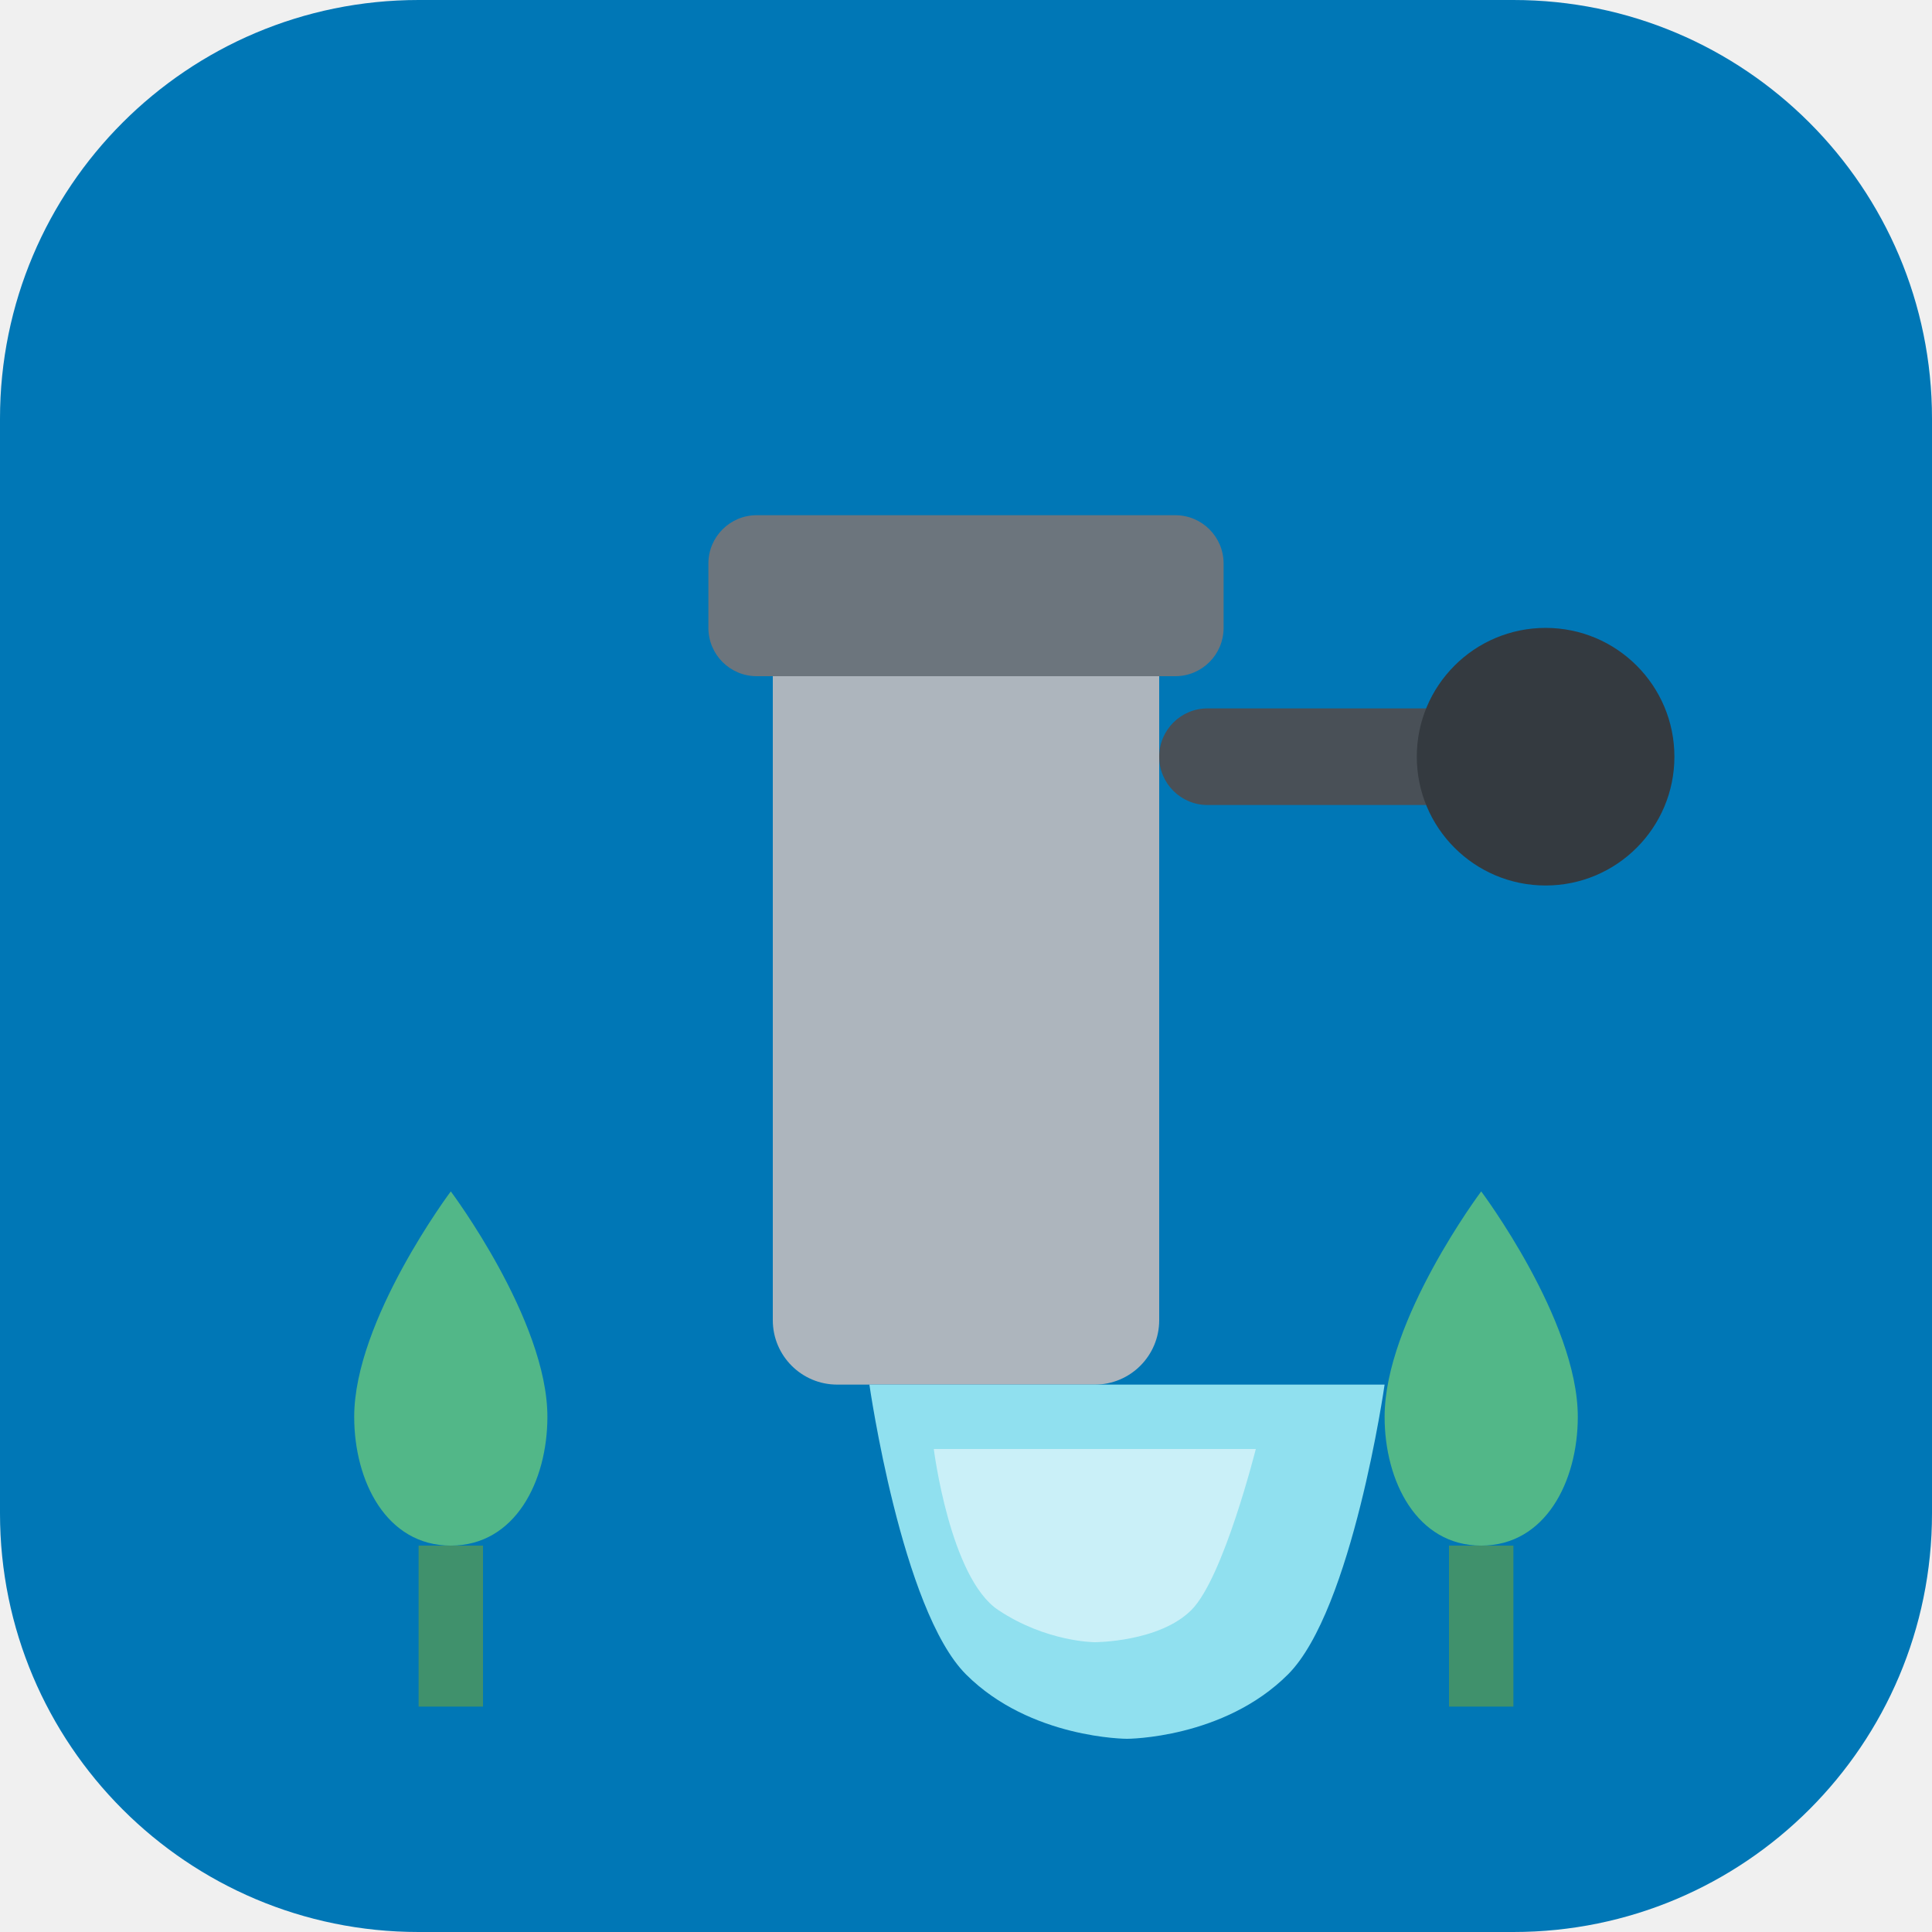
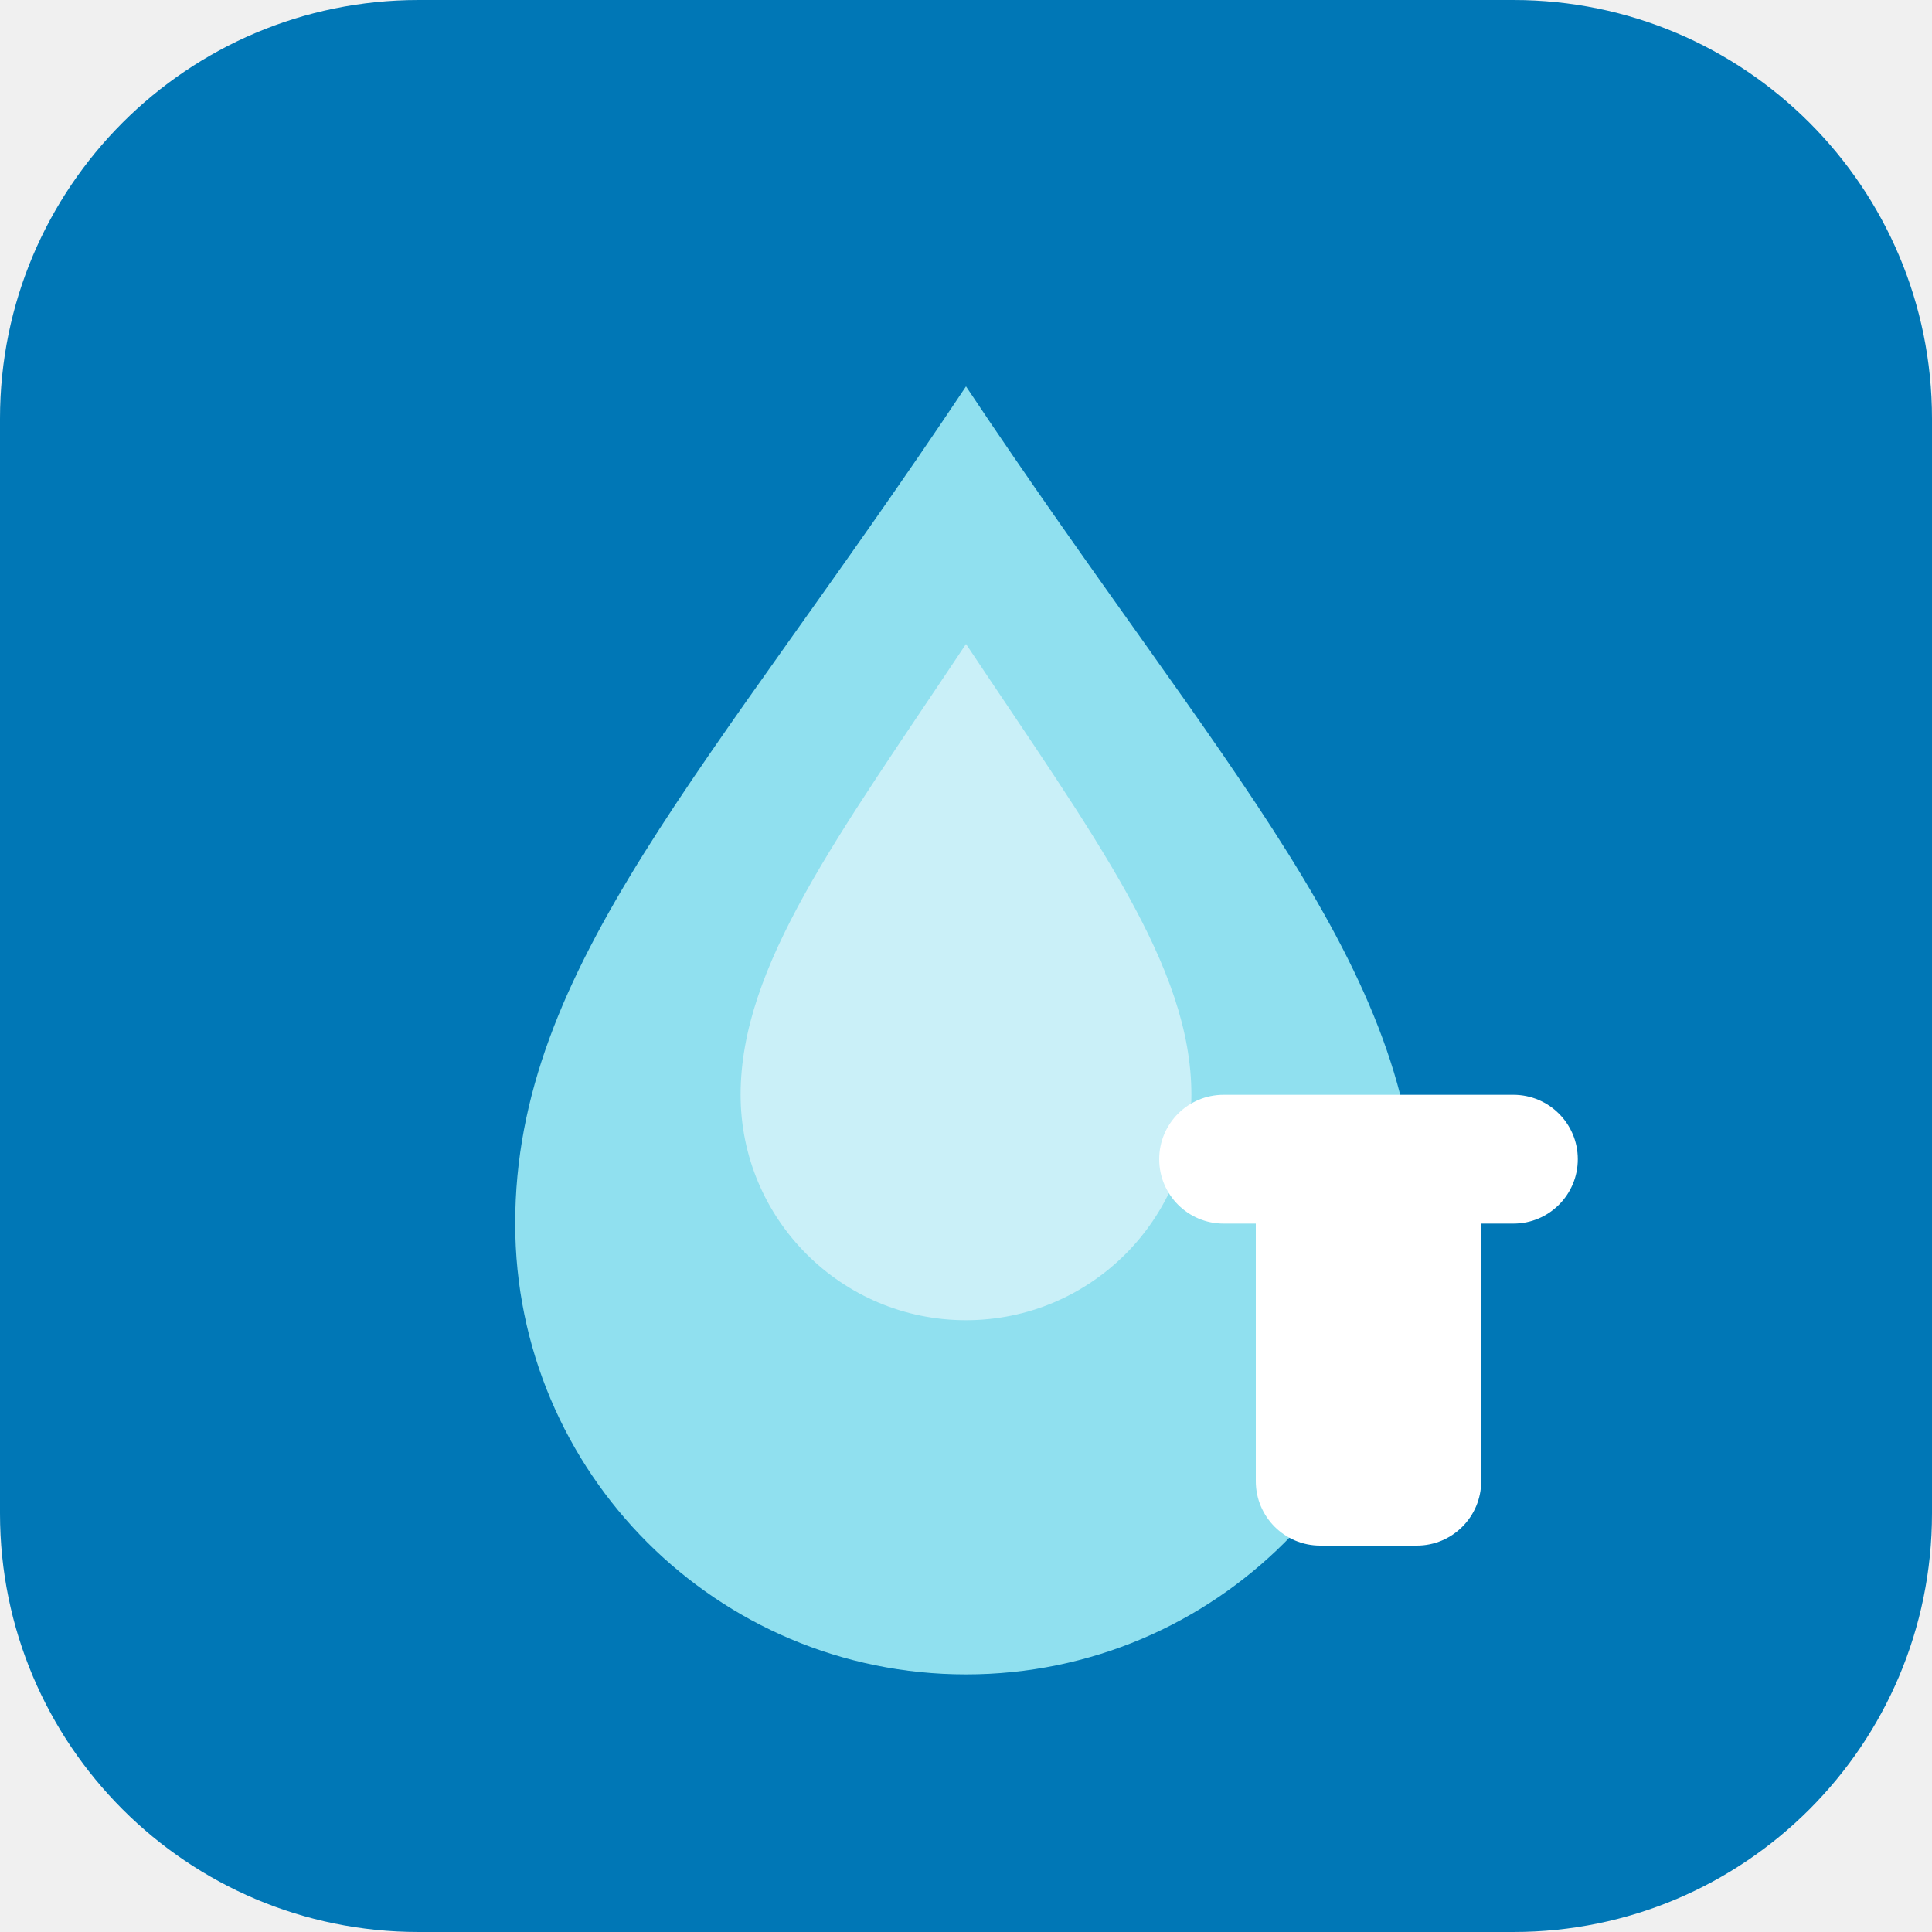
- <svg xmlns="http://www.w3.org/2000/svg" viewBox="0 0 120 120" role="img" aria-label="Water pump">
+ <svg xmlns="http://www.w3.org/2000/svg" viewBox="0 0 120 120" role="img" aria-label="Water">
  <rect width="120" height="120" rx="26" fill="#0077b6" />
-   <rect x="48" y="36" width="24" height="50" rx="4" fill="#adb5bd" />
-   <rect x="44" y="32" width="32" height="10" rx="3" fill="#6c757d" />
-   <rect x="72" y="44" width="22" height="6" rx="3" fill="#495057" />
-   <circle cx="96" cy="47" r="8" fill="#343a40" />
-   <path fill="#90e0ef" d="M54 86c0 0 2 14 6 18s10 4 10 4 6-0 10-4 6-18 6-18H54z" />
-   <path fill="#caf0f8" d="M58 90c0 0 1 8 4 10s6 2 6 2 4 0 6-2 4-10 4-10H58z" />
-   <path fill="#52b788" d="M28 96c-4 0-6-4-6-8 0-6 6-14 6-14s6 8 6 14c0 4-2 8-6 8z" />
-   <path fill="#52b788" d="M92 96c-4 0-6-4-6-8 0-6 6-14 6-14s6 8 6 14c0 4-2 8-6 8z" />
-   <rect x="26" y="96" width="4" height="10" fill="#40916c" />
-   <rect x="90" y="96" width="4" height="10" fill="#40916c" />
+   <path fill="#90e0ef" d="M60 24c-16 24-28 36-28 52a28 28 0 1 0 56 0c0-16-12-28-28-52z" />
+   <path fill="#caf0f8" d="M60 40c-8 12-14 20-14 28a14 14 0 1 0 28 0c0-8-6-16-14-28z" />
+   <rect x="78" y="72" width="14" height="24" rx="4" fill="#fff" />
+   <rect x="72" y="68" width="26" height="8" rx="4" fill="#fff" />
</svg>
